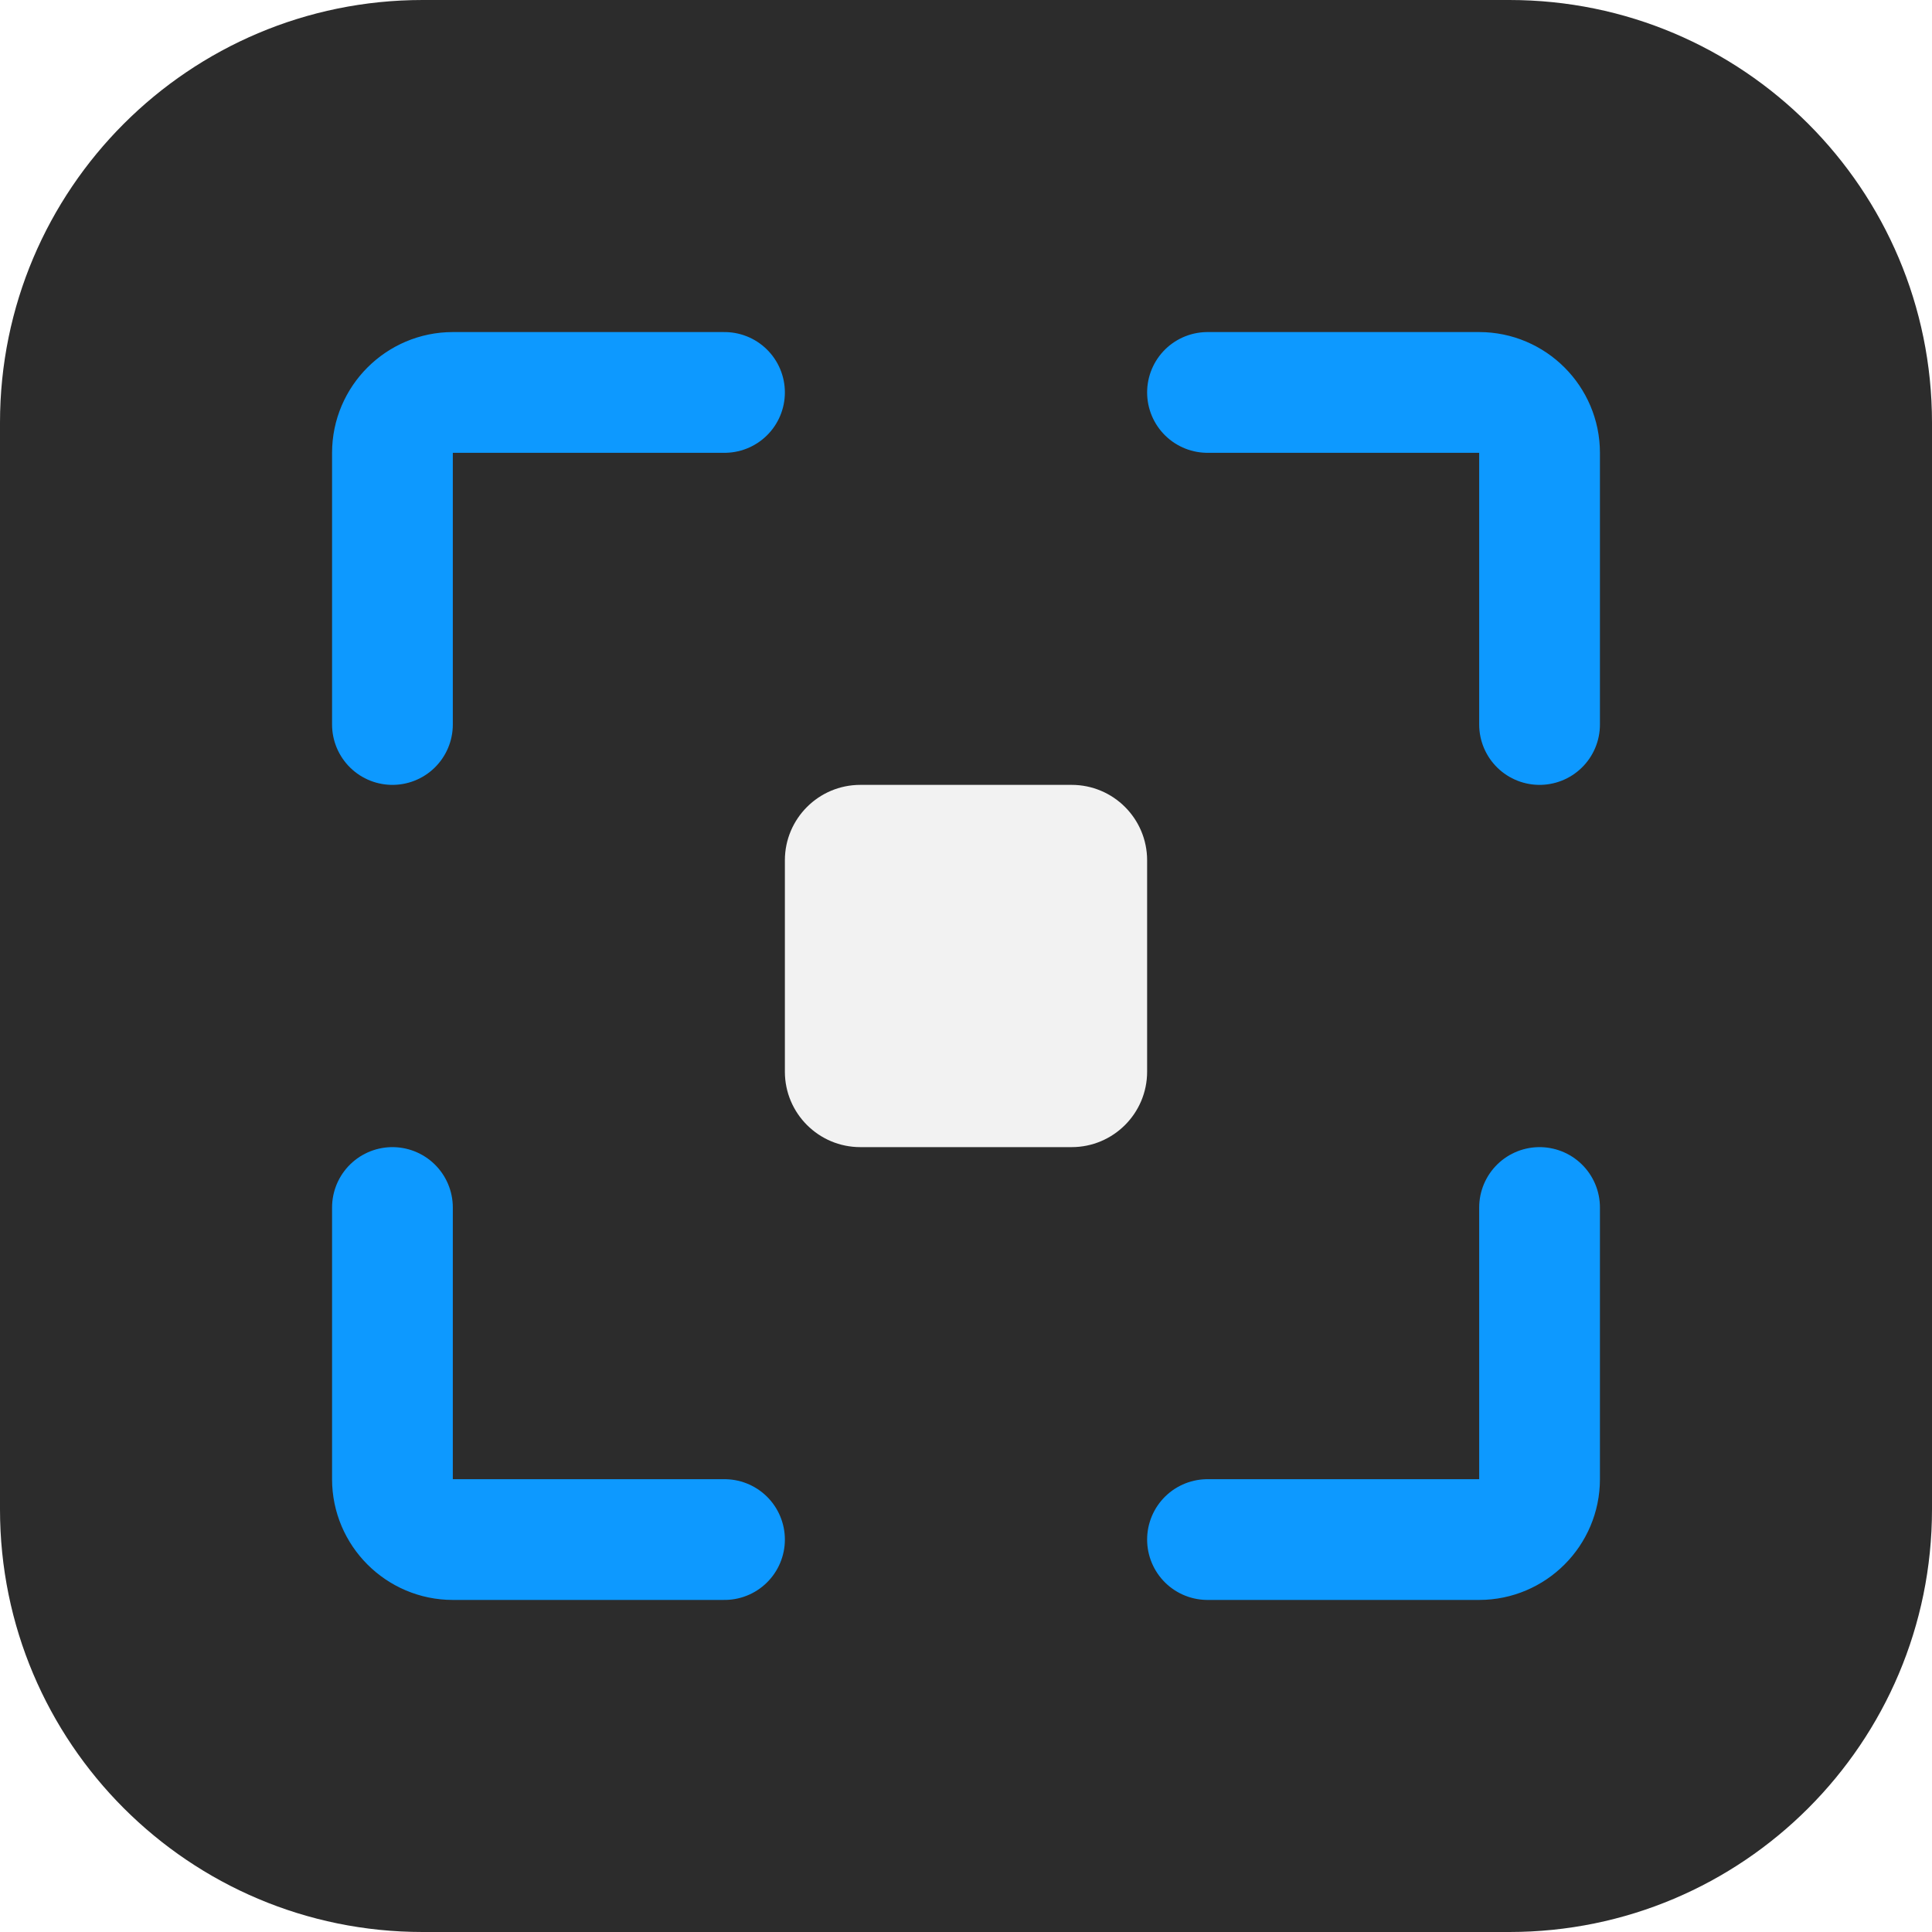
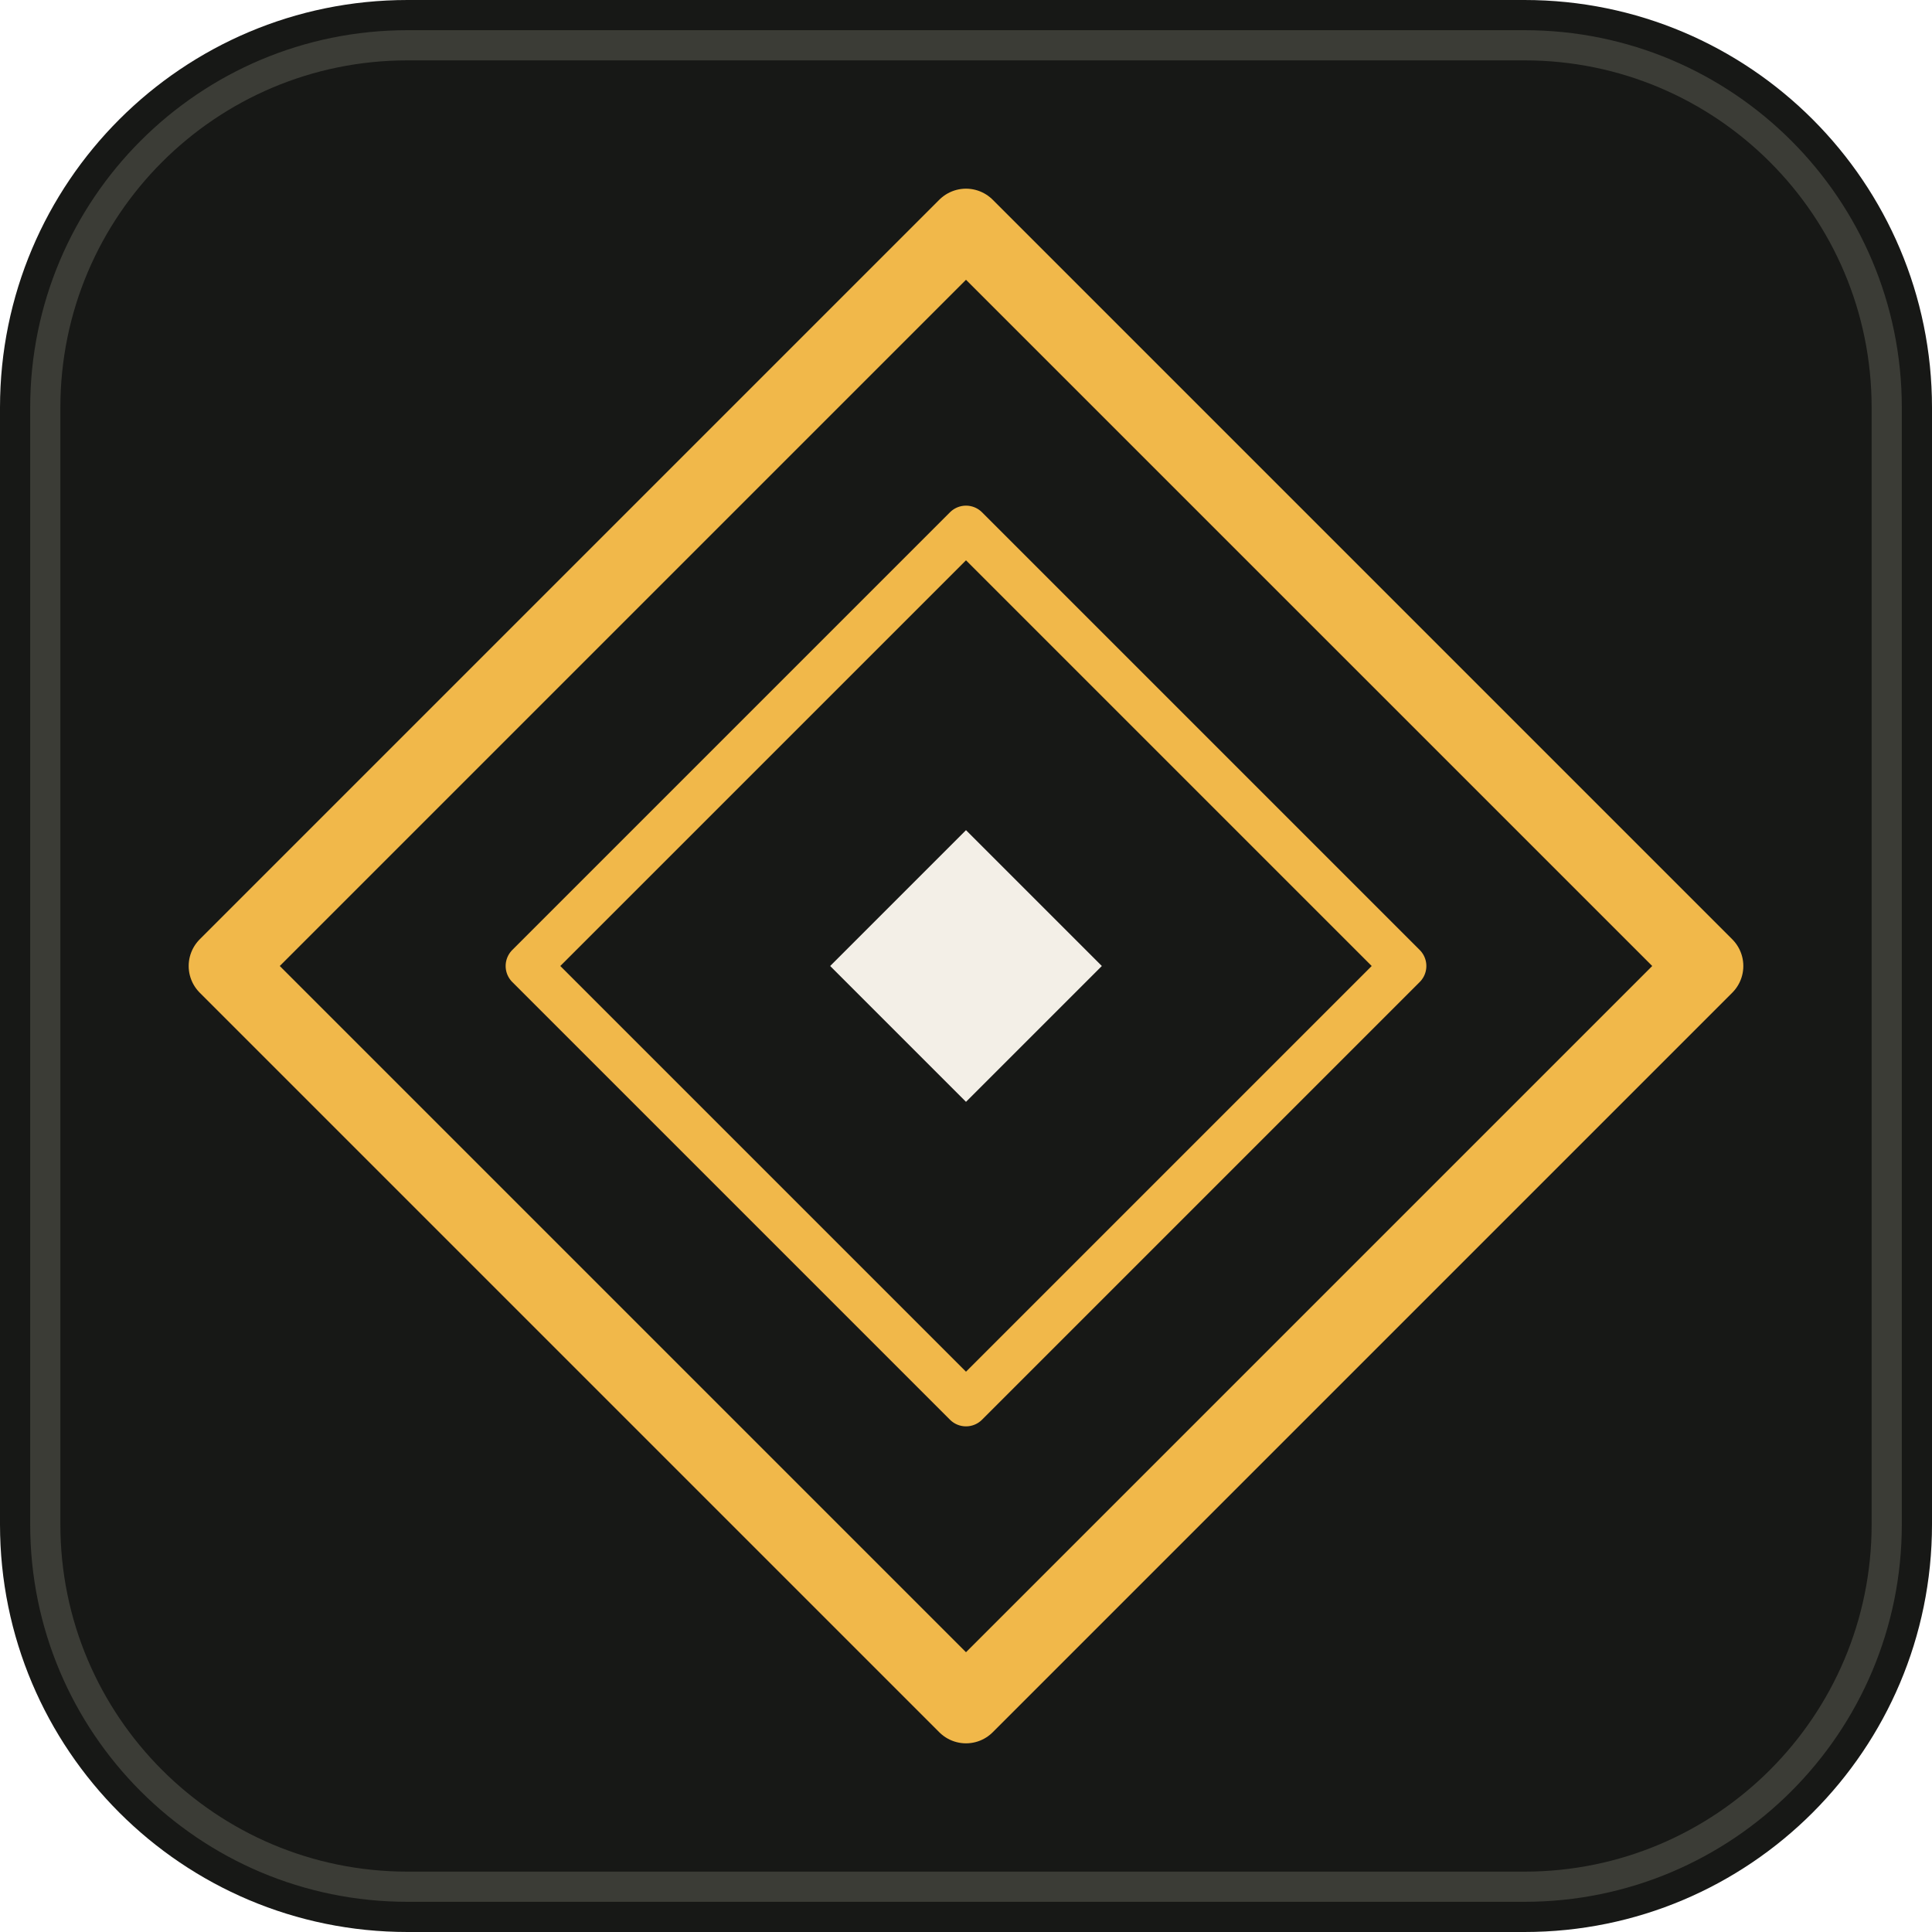
<svg xmlns="http://www.w3.org/2000/svg" viewBox="0 0 128 128" role="img" aria-labelledby="title">
-   <rect width="128" height="128" rx="28" fill="#2c2c2c" />
-   <g fill="none" stroke="#0d99ff" stroke-linecap="round" stroke-width="8">
-     <path d="M26 48V30c0-2.2 1.8-4 4-4h18" />
-     <path d="M80 26h18c2.2 0 4 1.8 4 4v18" />
-     <path d="M102 80v18c0 2.2-1.8 4-4 4H80" />
-     <path d="M48 102H30c-2.2 0-4-1.8-4-4V80" />
+   <rect width="128" height="128" rx="27" fill="#171816" />
+   <rect x="3" y="3" width="122" height="122" rx="24" fill="none" stroke="#3b3c36" stroke-width="2" />
+   <g fill="none" stroke="#f1b84a" stroke-linejoin="round">
+     <path d="M64 15 113 64 64 113 15 64Z" stroke-width="5" />
+     <path d="m64 35 29 29-29 29-29-29Z" stroke-width="3" />
  </g>
-   <rect x="52" y="52" width="24" height="24" rx="5" fill="#f2f2f2" />
+   <path d="m64 55 9 9-9 9-9-9Z" fill="#f3efe7" />
</svg>
